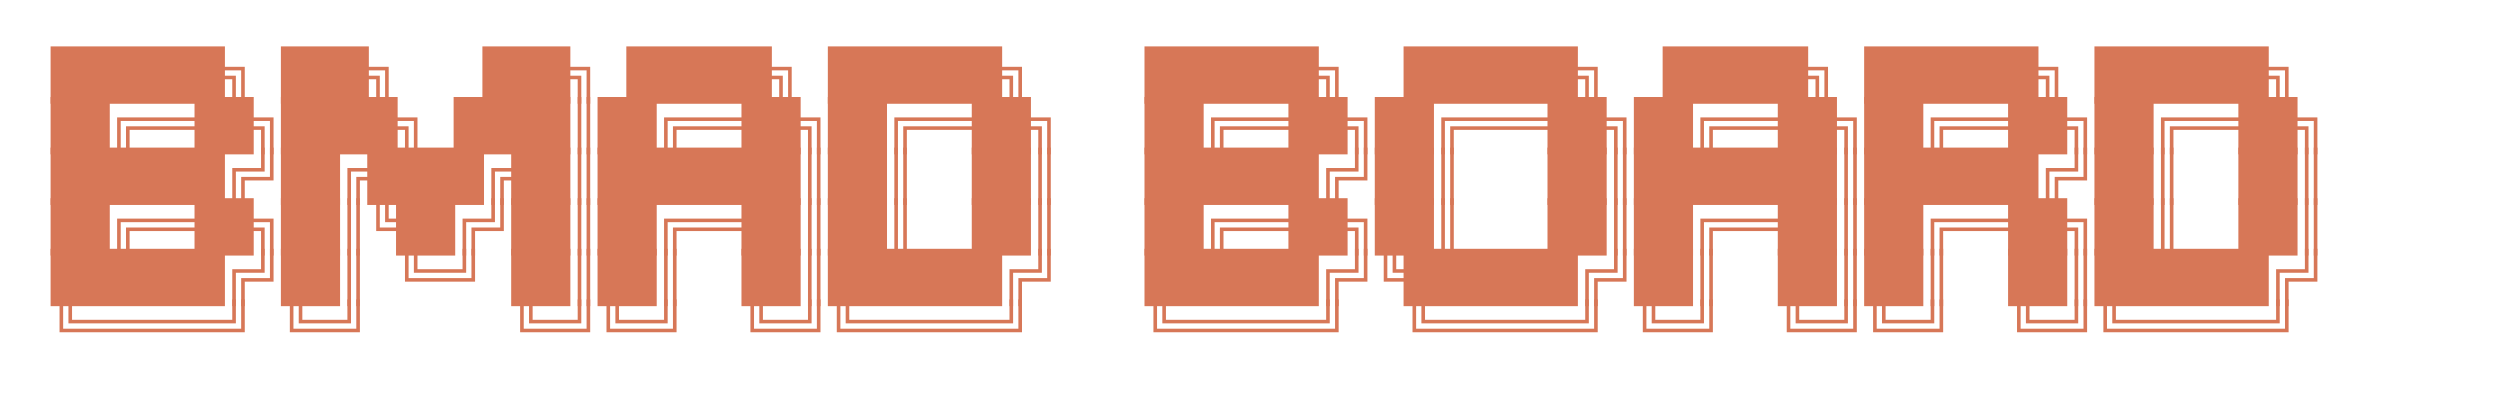
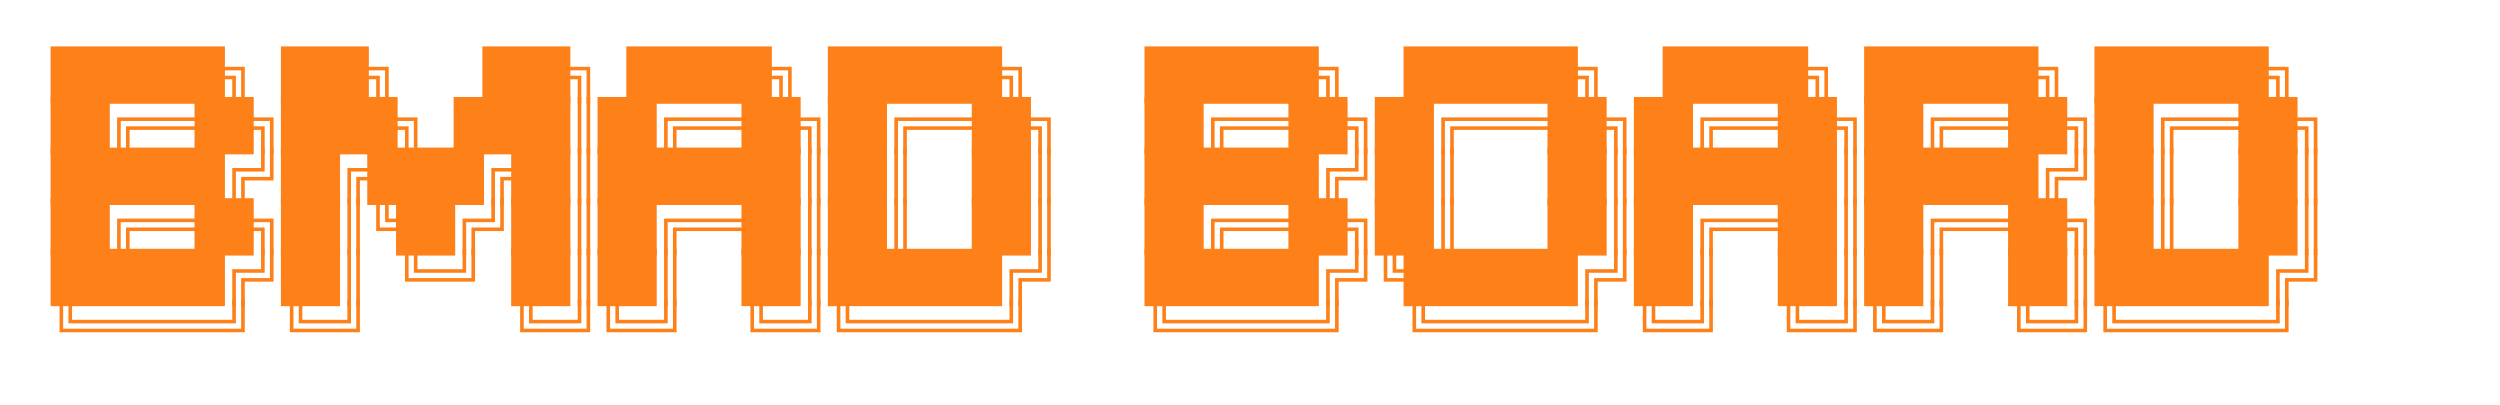
<svg xmlns="http://www.w3.org/2000/svg" width="790.523" height="128">
-   <text x="16" y="28" font-family="Courier New, monospace" font-size="16" fill="#D77757" letter-spacing="-0.5px" xml:space="preserve" style="white-space: pre;">██████╗ ███╗   ███╗ █████╗ ██████╗    ██████╗  ██████╗  █████╗ ██████╗ ██████╗ </text>
-   <text x="16" y="44" font-family="Courier New, monospace" font-size="16" fill="#D77757" letter-spacing="-0.5px" xml:space="preserve" style="white-space: pre;">██╔══██╗████╗ ████║██╔══██╗██╔══██╗   ██╔══██╗██╔═══██╗██╔══██╗██╔══██╗██╔══██╗</text>
-   <text x="16" y="60" font-family="Courier New, monospace" font-size="16" fill="#D77757" letter-spacing="-0.5px" xml:space="preserve" style="white-space: pre;">██████╔╝██╔████╔██║███████║██║  ██║   ██████╔╝██║   ██║███████║██████╔╝██║  ██║</text>
-   <text x="16" y="76" font-family="Courier New, monospace" font-size="16" fill="#D77757" letter-spacing="-0.5px" xml:space="preserve" style="white-space: pre;">██╔══██╗██║╚██╔╝██║██╔══██║██║  ██║   ██╔══██╗██║   ██║██╔══██║██╔══██╗██║  ██║</text>
-   <text x="16" y="92" font-family="Courier New, monospace" font-size="16" fill="#D77757" letter-spacing="-0.5px" xml:space="preserve" style="white-space: pre;">██████╔╝██║ ╚═╝ ██║██║  ██║██████╔╝   ██████╔╝╚██████╔╝██║  ██║██║  ██║██████╔╝</text>
-   <text x="16" y="108" font-family="Courier New, monospace" font-size="16" fill="#D77757" letter-spacing="-0.5px" xml:space="preserve" style="white-space: pre;">╚═════╝ ╚═╝     ╚═╝╚═╝  ╚═╝╚═════╝    ╚═════╝  ╚═════╝ ╚═╝  ╚═╝╚═╝  ╚═╝╚═════╝ </text>
+   <text x="16" y="28" font-family="Courier New, monospace" font-size="16" fill="#fe8019" letter-spacing="-0.5px" xml:space="preserve" style="white-space: pre;">██████╗ ███╗   ███╗ █████╗ ██████╗    ██████╗  ██████╗  █████╗ ██████╗ ██████╗ </text>
+   <text x="16" y="44" font-family="Courier New, monospace" font-size="16" fill="#fe8019" letter-spacing="-0.5px" xml:space="preserve" style="white-space: pre;">██╔══██╗████╗ ████║██╔══██╗██╔══██╗   ██╔══██╗██╔═══██╗██╔══██╗██╔══██╗██╔══██╗</text>
+   <text x="16" y="60" font-family="Courier New, monospace" font-size="16" fill="#fe8019" letter-spacing="-0.5px" xml:space="preserve" style="white-space: pre;">██████╔╝██╔████╔██║███████║██║  ██║   ██████╔╝██║   ██║███████║██████╔╝██║  ██║</text>
+   <text x="16" y="76" font-family="Courier New, monospace" font-size="16" fill="#fe8019" letter-spacing="-0.5px" xml:space="preserve" style="white-space: pre;">██╔══██╗██║╚██╔╝██║██╔══██║██║  ██║   ██╔══██╗██║   ██║██╔══██║██╔══██╗██║  ██║</text>
+   <text x="16" y="92" font-family="Courier New, monospace" font-size="16" fill="#fe8019" letter-spacing="-0.5px" xml:space="preserve" style="white-space: pre;">██████╔╝██║ ╚═╝ ██║██║  ██║██████╔╝   ██████╔╝╚██████╔╝██║  ██║██║  ██║██████╔╝</text>
+   <text x="16" y="108" font-family="Courier New, monospace" font-size="16" fill="#fe8019" letter-spacing="-0.5px" xml:space="preserve" style="white-space: pre;">╚═════╝ ╚═╝     ╚═╝╚═╝  ╚═╝╚═════╝    ╚═════╝  ╚═════╝ ╚═╝  ╚═╝╚═╝  ╚═╝╚═════╝ </text>
</svg>
